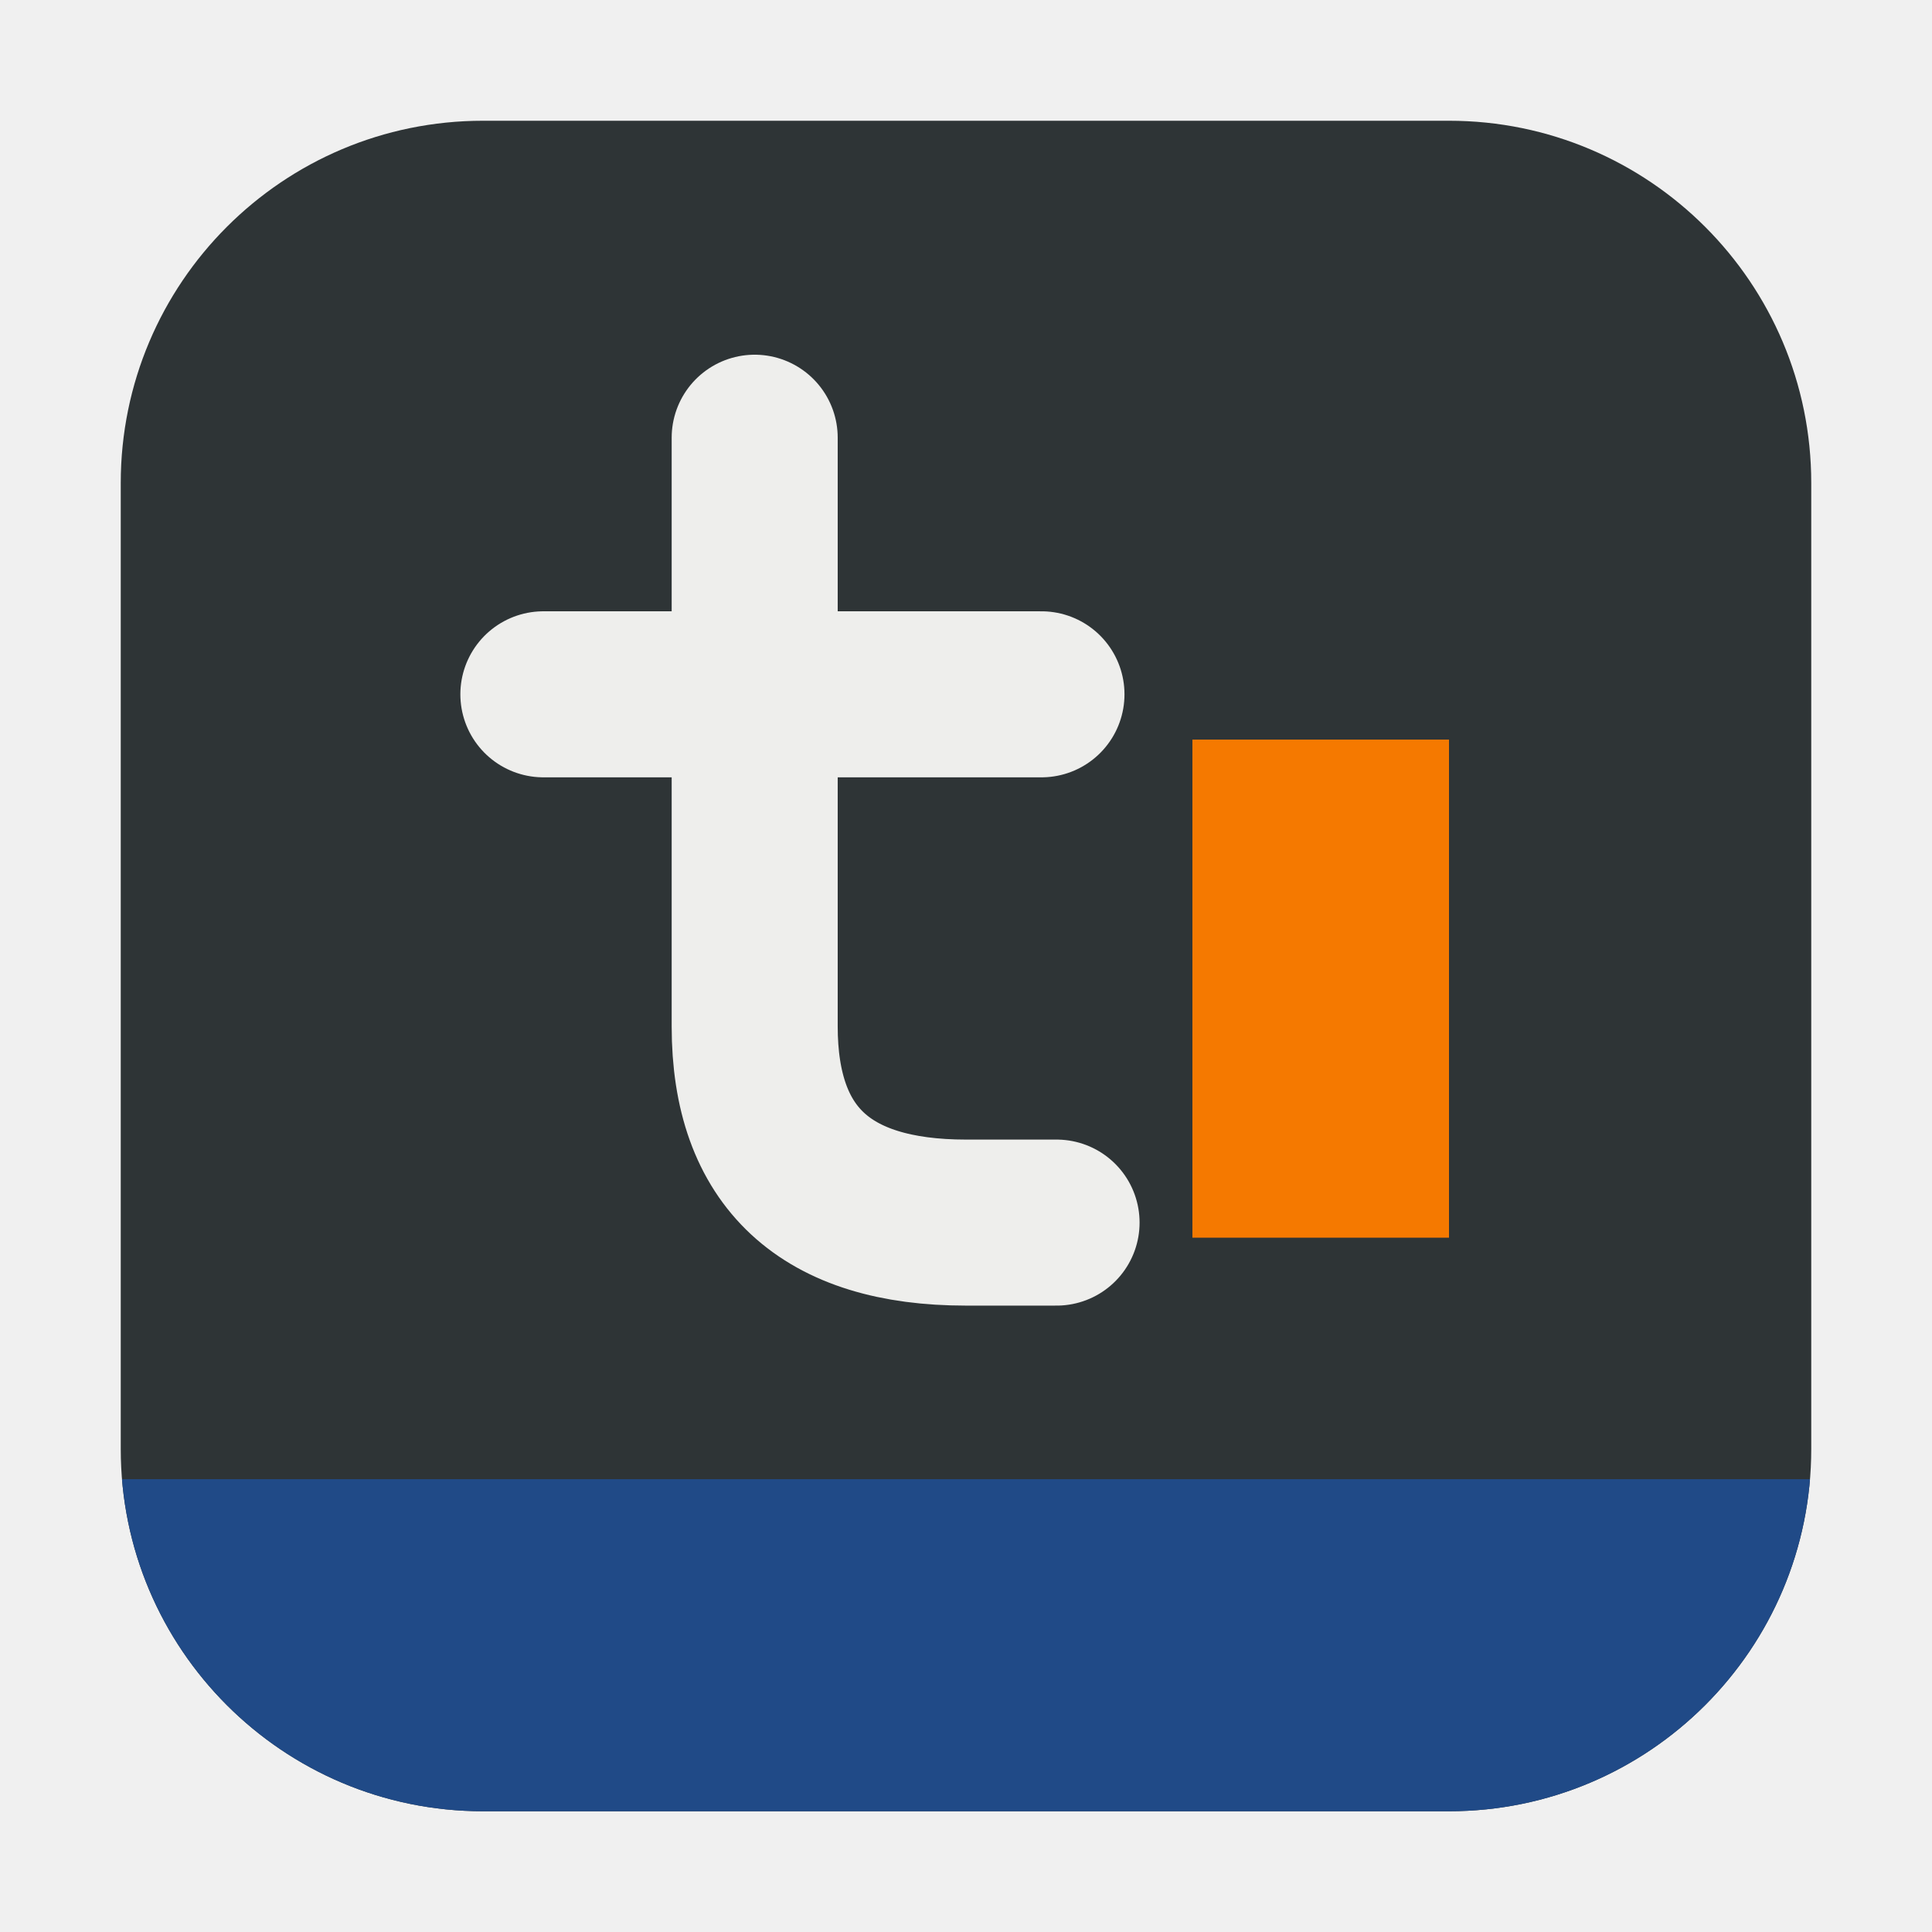
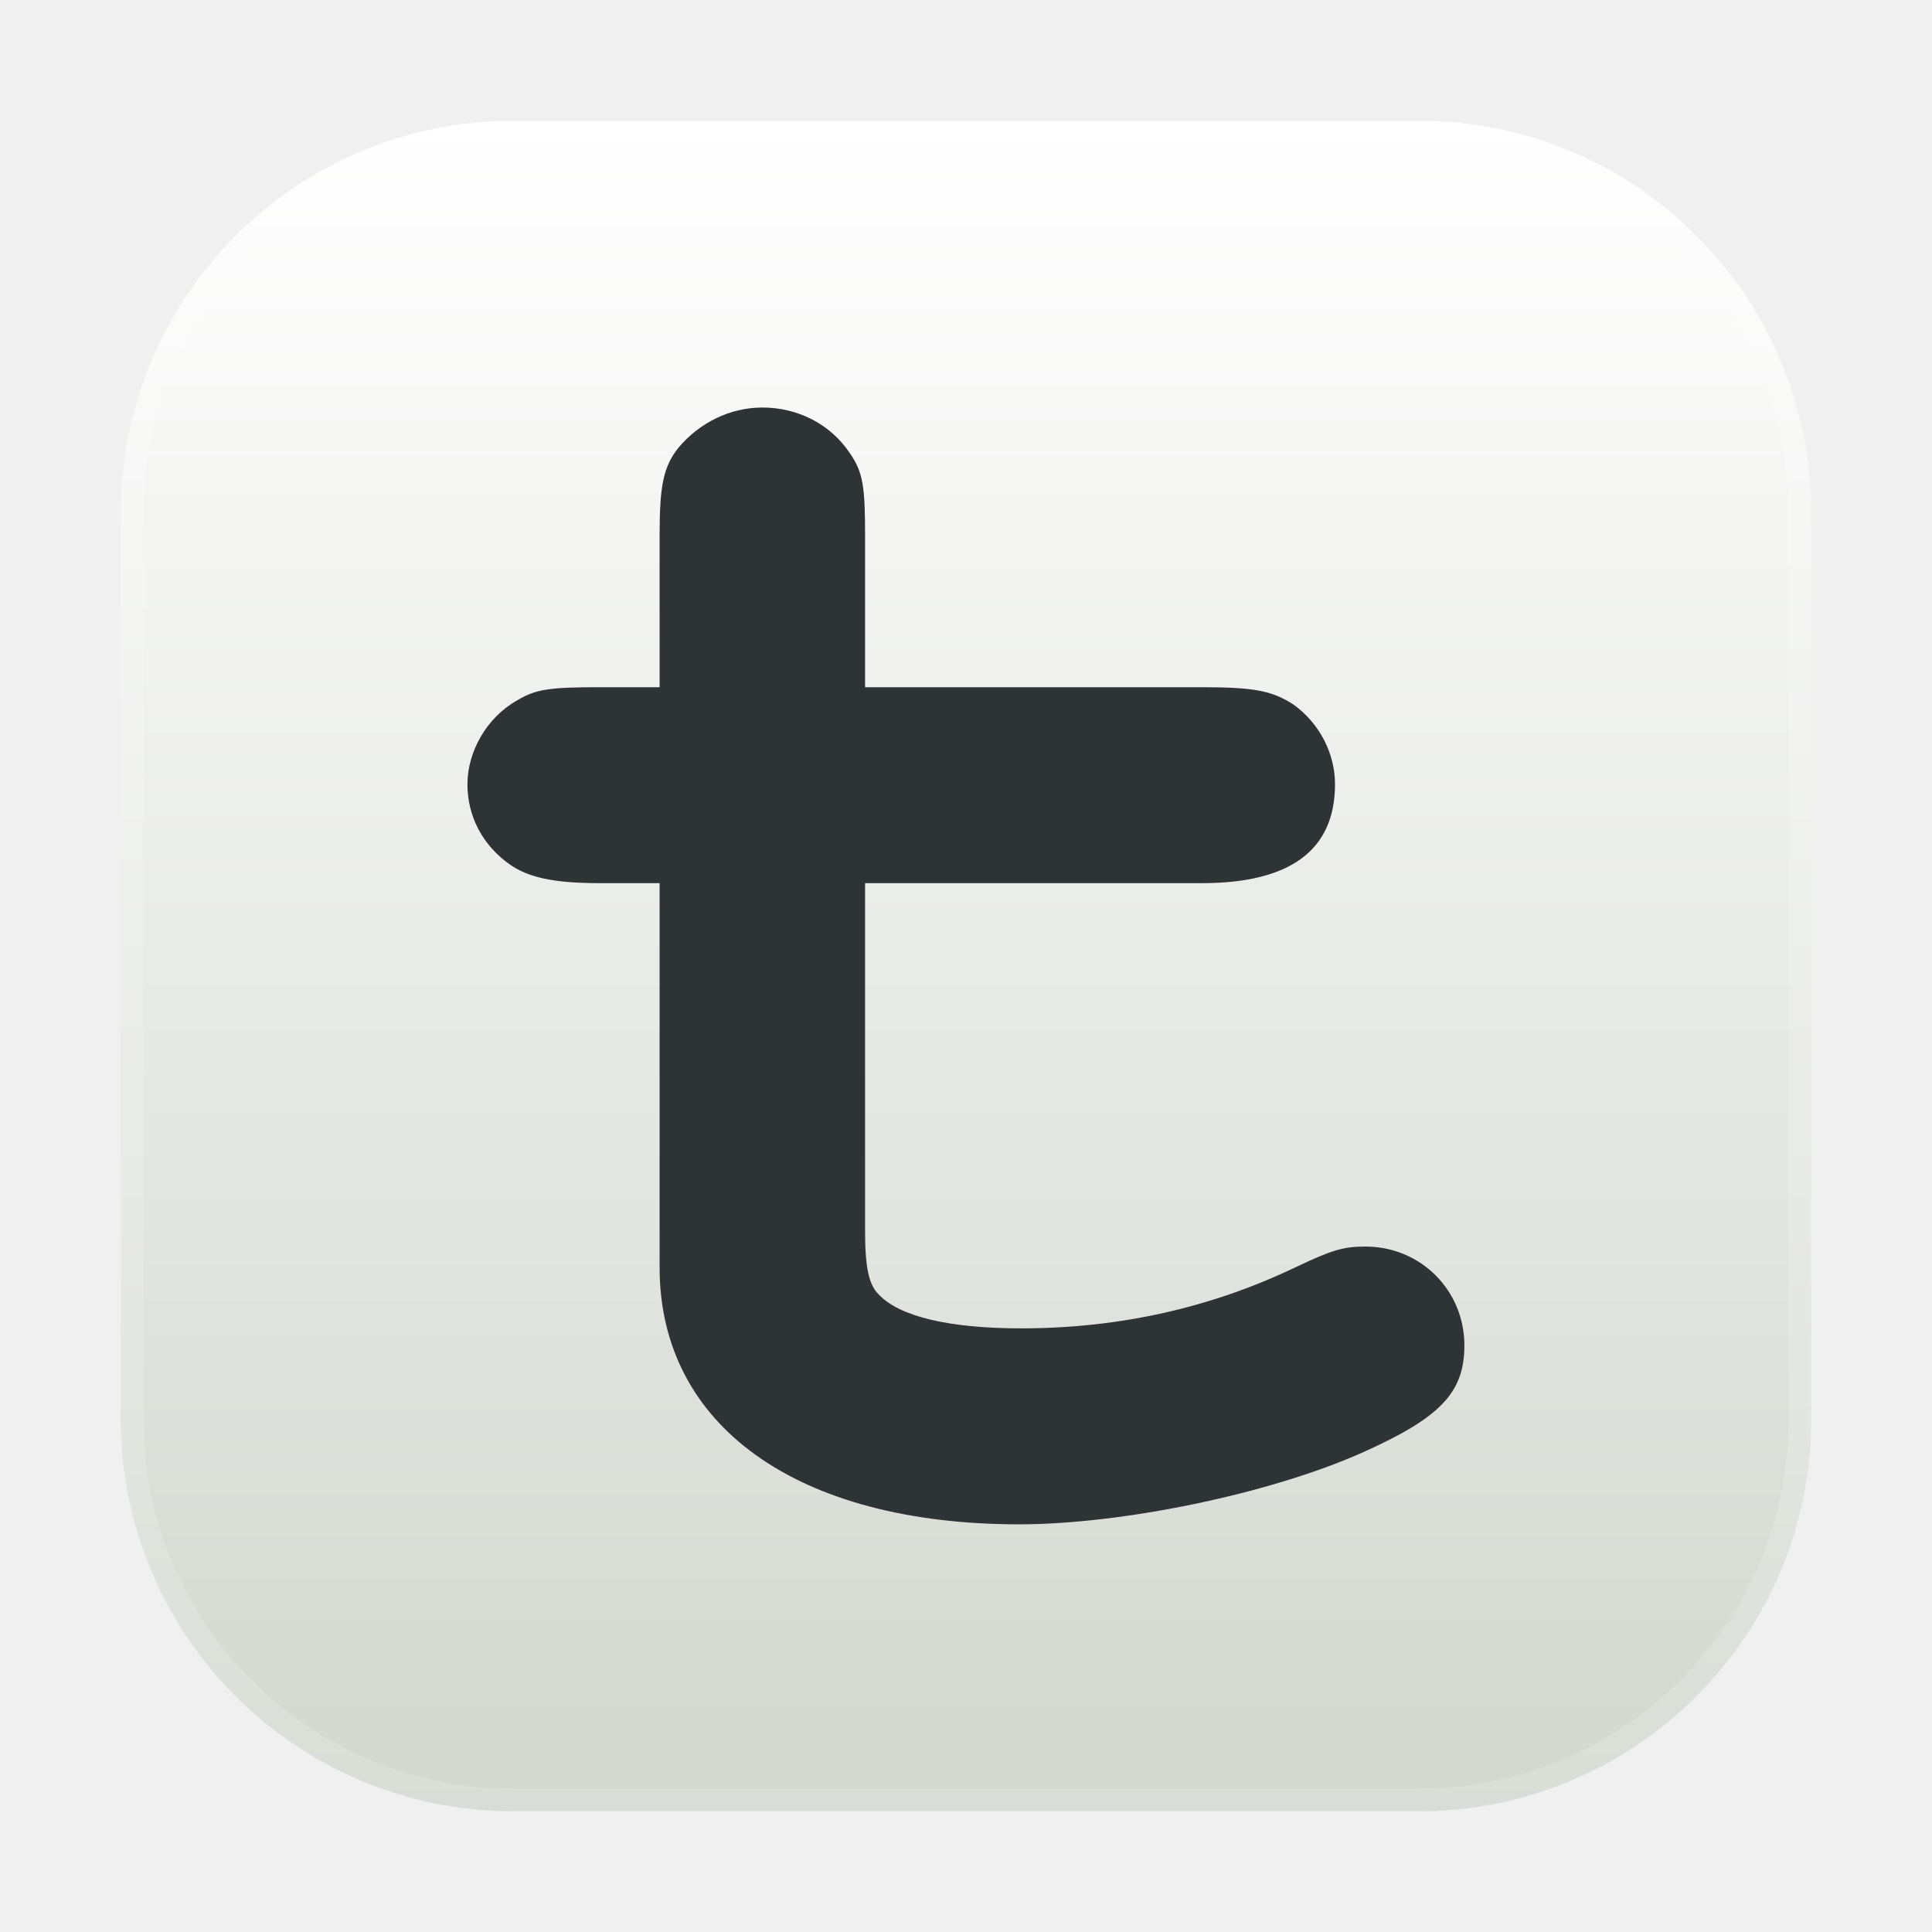
<svg xmlns="http://www.w3.org/2000/svg" viewBox="0 0 256 256">
-   <clipPath id="tile">
-     <rect x="16" y="16" width="224" height="224" rx="48" />
-   </clipPath>
-   <g clip-path="url(#tile)">
-     <rect x="16" y="16" width="224" height="224" fill="#2e3436" />
-     <rect x="16" y="196" width="224" height="44" fill="#204a87" />
-   </g>
-   <path d="M100 58 V136 Q100 162 128 162 H140 M72 92 H138" fill="none" stroke="#eeeeec" stroke-width="22" stroke-linecap="round" stroke-linejoin="round" />
-   <rect x="158" y="98" width="34" height="66" fill="#f57900" />
+   <linearGradient id="paper" x1="0" y1="0" x2="0" y2="1">
+     <stop offset="0" stop-color="#ffffff" />
+     <stop offset="1" stop-color="#d3d7cf" />
+   </linearGradient>
+   <rect x="16" y="16" width="224" height="224" rx="52" fill="url(#paper)" />
+   <rect x="17.5" y="17.5" width="221" height="221" rx="50.5" fill="none" stroke="#ffffff" stroke-opacity="0.16" stroke-width="3" />
+   <path transform="translate(9.25 21.73) scale(0.2521)" fill="#2e3436" d="M 418 378 L 595 378 C 641 378 665 361 665 326 C 665 310 657 294 643 284 C 632 277 623 275 595 275 L 418 275 L 418 195 C 418 170 417 162 410 152 C 400 137 383 128 364 128 C 347 128 331 136 320 149 C 312 159 310 169 310 195 L 310 275 L 279 275 C 252 275 245 276 235 282 C 219 291 209 309 209 326 C 209 343 217 358 231 368 C 241 375 254 378 279 378 L 310 378 L 310 580 C 310 663 382 715 499 715 C 553 715 631 699 680 677 C 720 659 733 646 733 621 C 733 592 710 569 681 569 C 669 569 663 571 644 580 C 600 601 552 612 500 612 C 463 612 436 606 425 594 C 420 589 418 580 418 561 Z" />
</svg>
